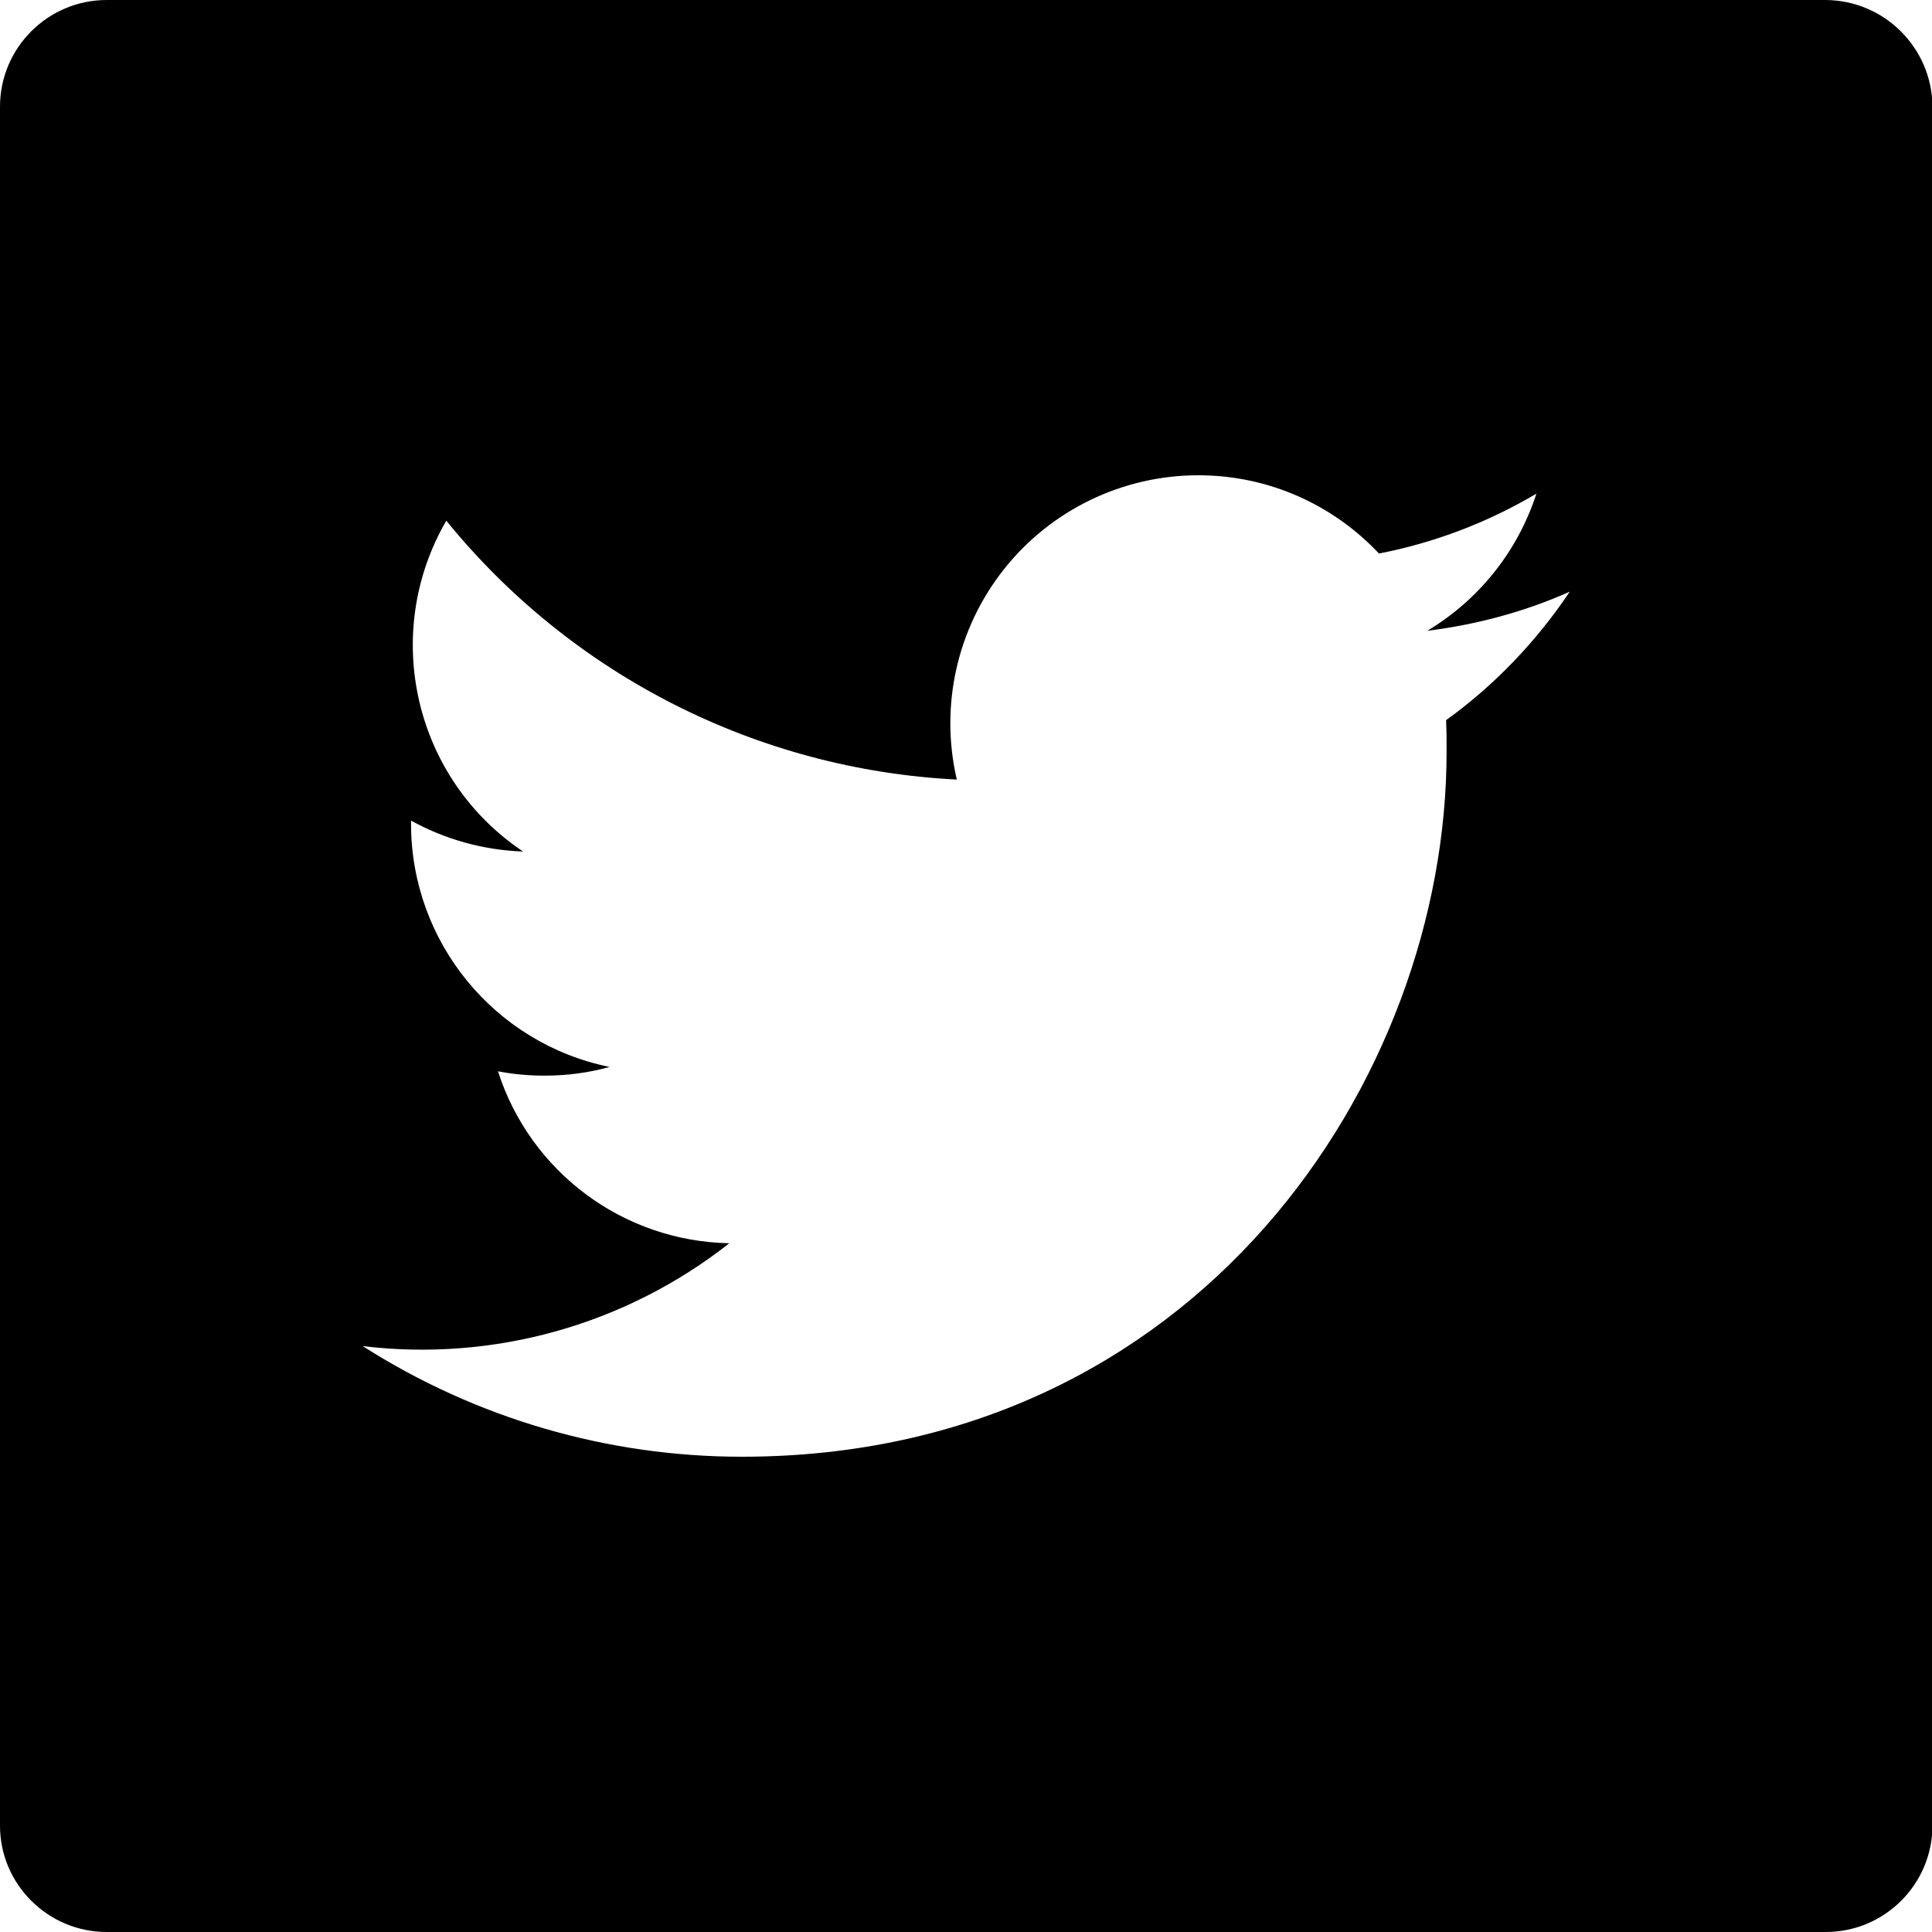
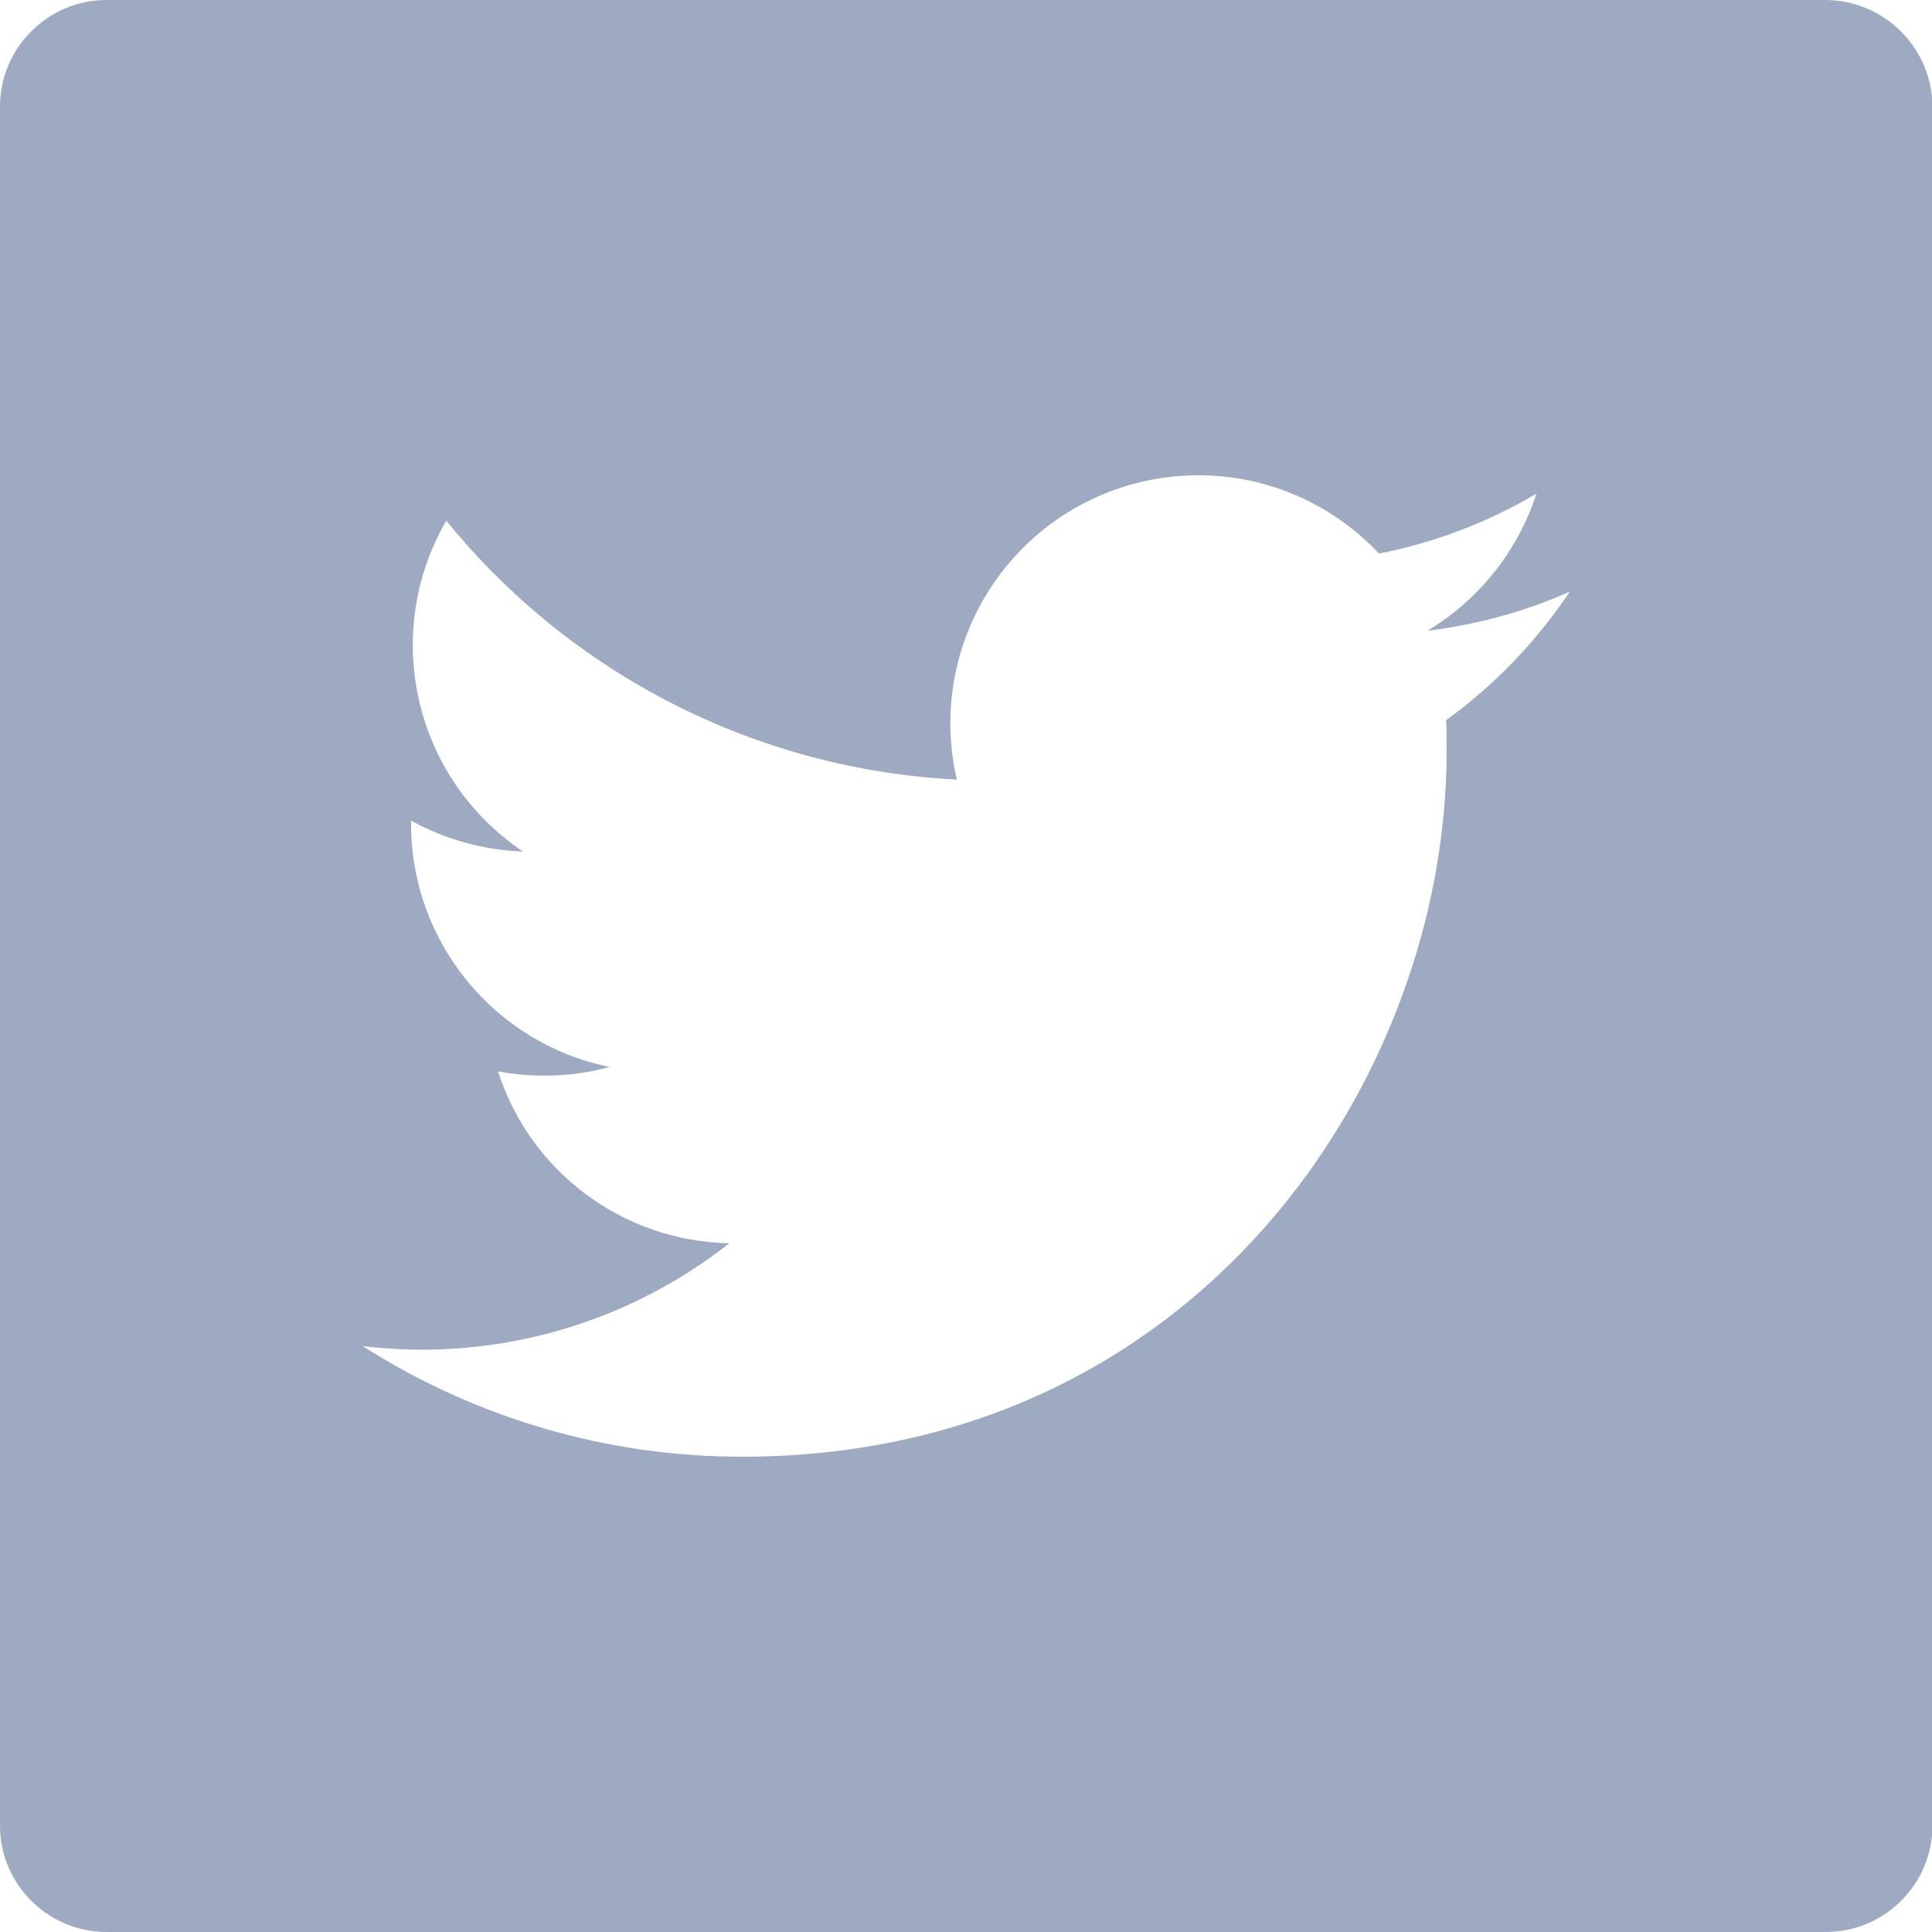
<svg xmlns="http://www.w3.org/2000/svg" role="img" aria-hidden="true" focusable="false" width="24" height="24" viewBox="0 0 20 20">
-   <path fill="currentColor" d="M18.895 0H1.105C.495 0 0 .495 0 1.105V18.9c0 .605.495 1.1 1.105 1.1H18.9c.61 0 1.105-.495 1.105-1.105V1.105A1.113 1.113 0 0 0 18.895 0zM14.97 7.455c.005.11.005.22.005.33 0 3.385-2.58 7.295-7.295 7.295a7.293 7.293 0 0 1-3.925-1.145A5.142 5.142 0 0 0 7.55 12.87a2.564 2.564 0 0 1-2.395-1.78c.155.03.315.045.48.045.235 0 .46-.03.675-.09A2.57 2.57 0 0 1 4.255 8.53v-.035c.345.19.74.305 1.16.32A2.57 2.57 0 0 1 4.62 5.39a7.28 7.28 0 0 0 5.285 2.68 2.567 2.567 0 0 1 2.5-3.15c.735 0 1.4.31 1.87.81a5.1 5.1 0 0 0 1.63-.62 2.58 2.58 0 0 1-1.13 1.42c.52-.065 1.015-.2 1.475-.405-.345.515-.78.97-1.28 1.33z" />
+   <path fill="#9daac2" d="M18.895 0H1.105C.495 0 0 .495 0 1.105V18.9c0 .605.495 1.1 1.105 1.1H18.9c.61 0 1.105-.495 1.105-1.105V1.105A1.113 1.113 0 0 0 18.895 0zM14.97 7.455c.005.11.005.22.005.33 0 3.385-2.58 7.295-7.295 7.295a7.293 7.293 0 0 1-3.925-1.145A5.142 5.142 0 0 0 7.55 12.87a2.564 2.564 0 0 1-2.395-1.78c.155.03.315.045.48.045.235 0 .46-.03.675-.09A2.57 2.57 0 0 1 4.255 8.53v-.035c.345.19.74.305 1.16.32A2.57 2.57 0 0 1 4.62 5.39a7.28 7.28 0 0 0 5.285 2.68 2.567 2.567 0 0 1 2.5-3.15c.735 0 1.4.31 1.87.81a5.1 5.1 0 0 0 1.63-.62 2.58 2.58 0 0 1-1.13 1.42c.52-.065 1.015-.2 1.475-.405-.345.515-.78.97-1.28 1.33z" />
</svg>
